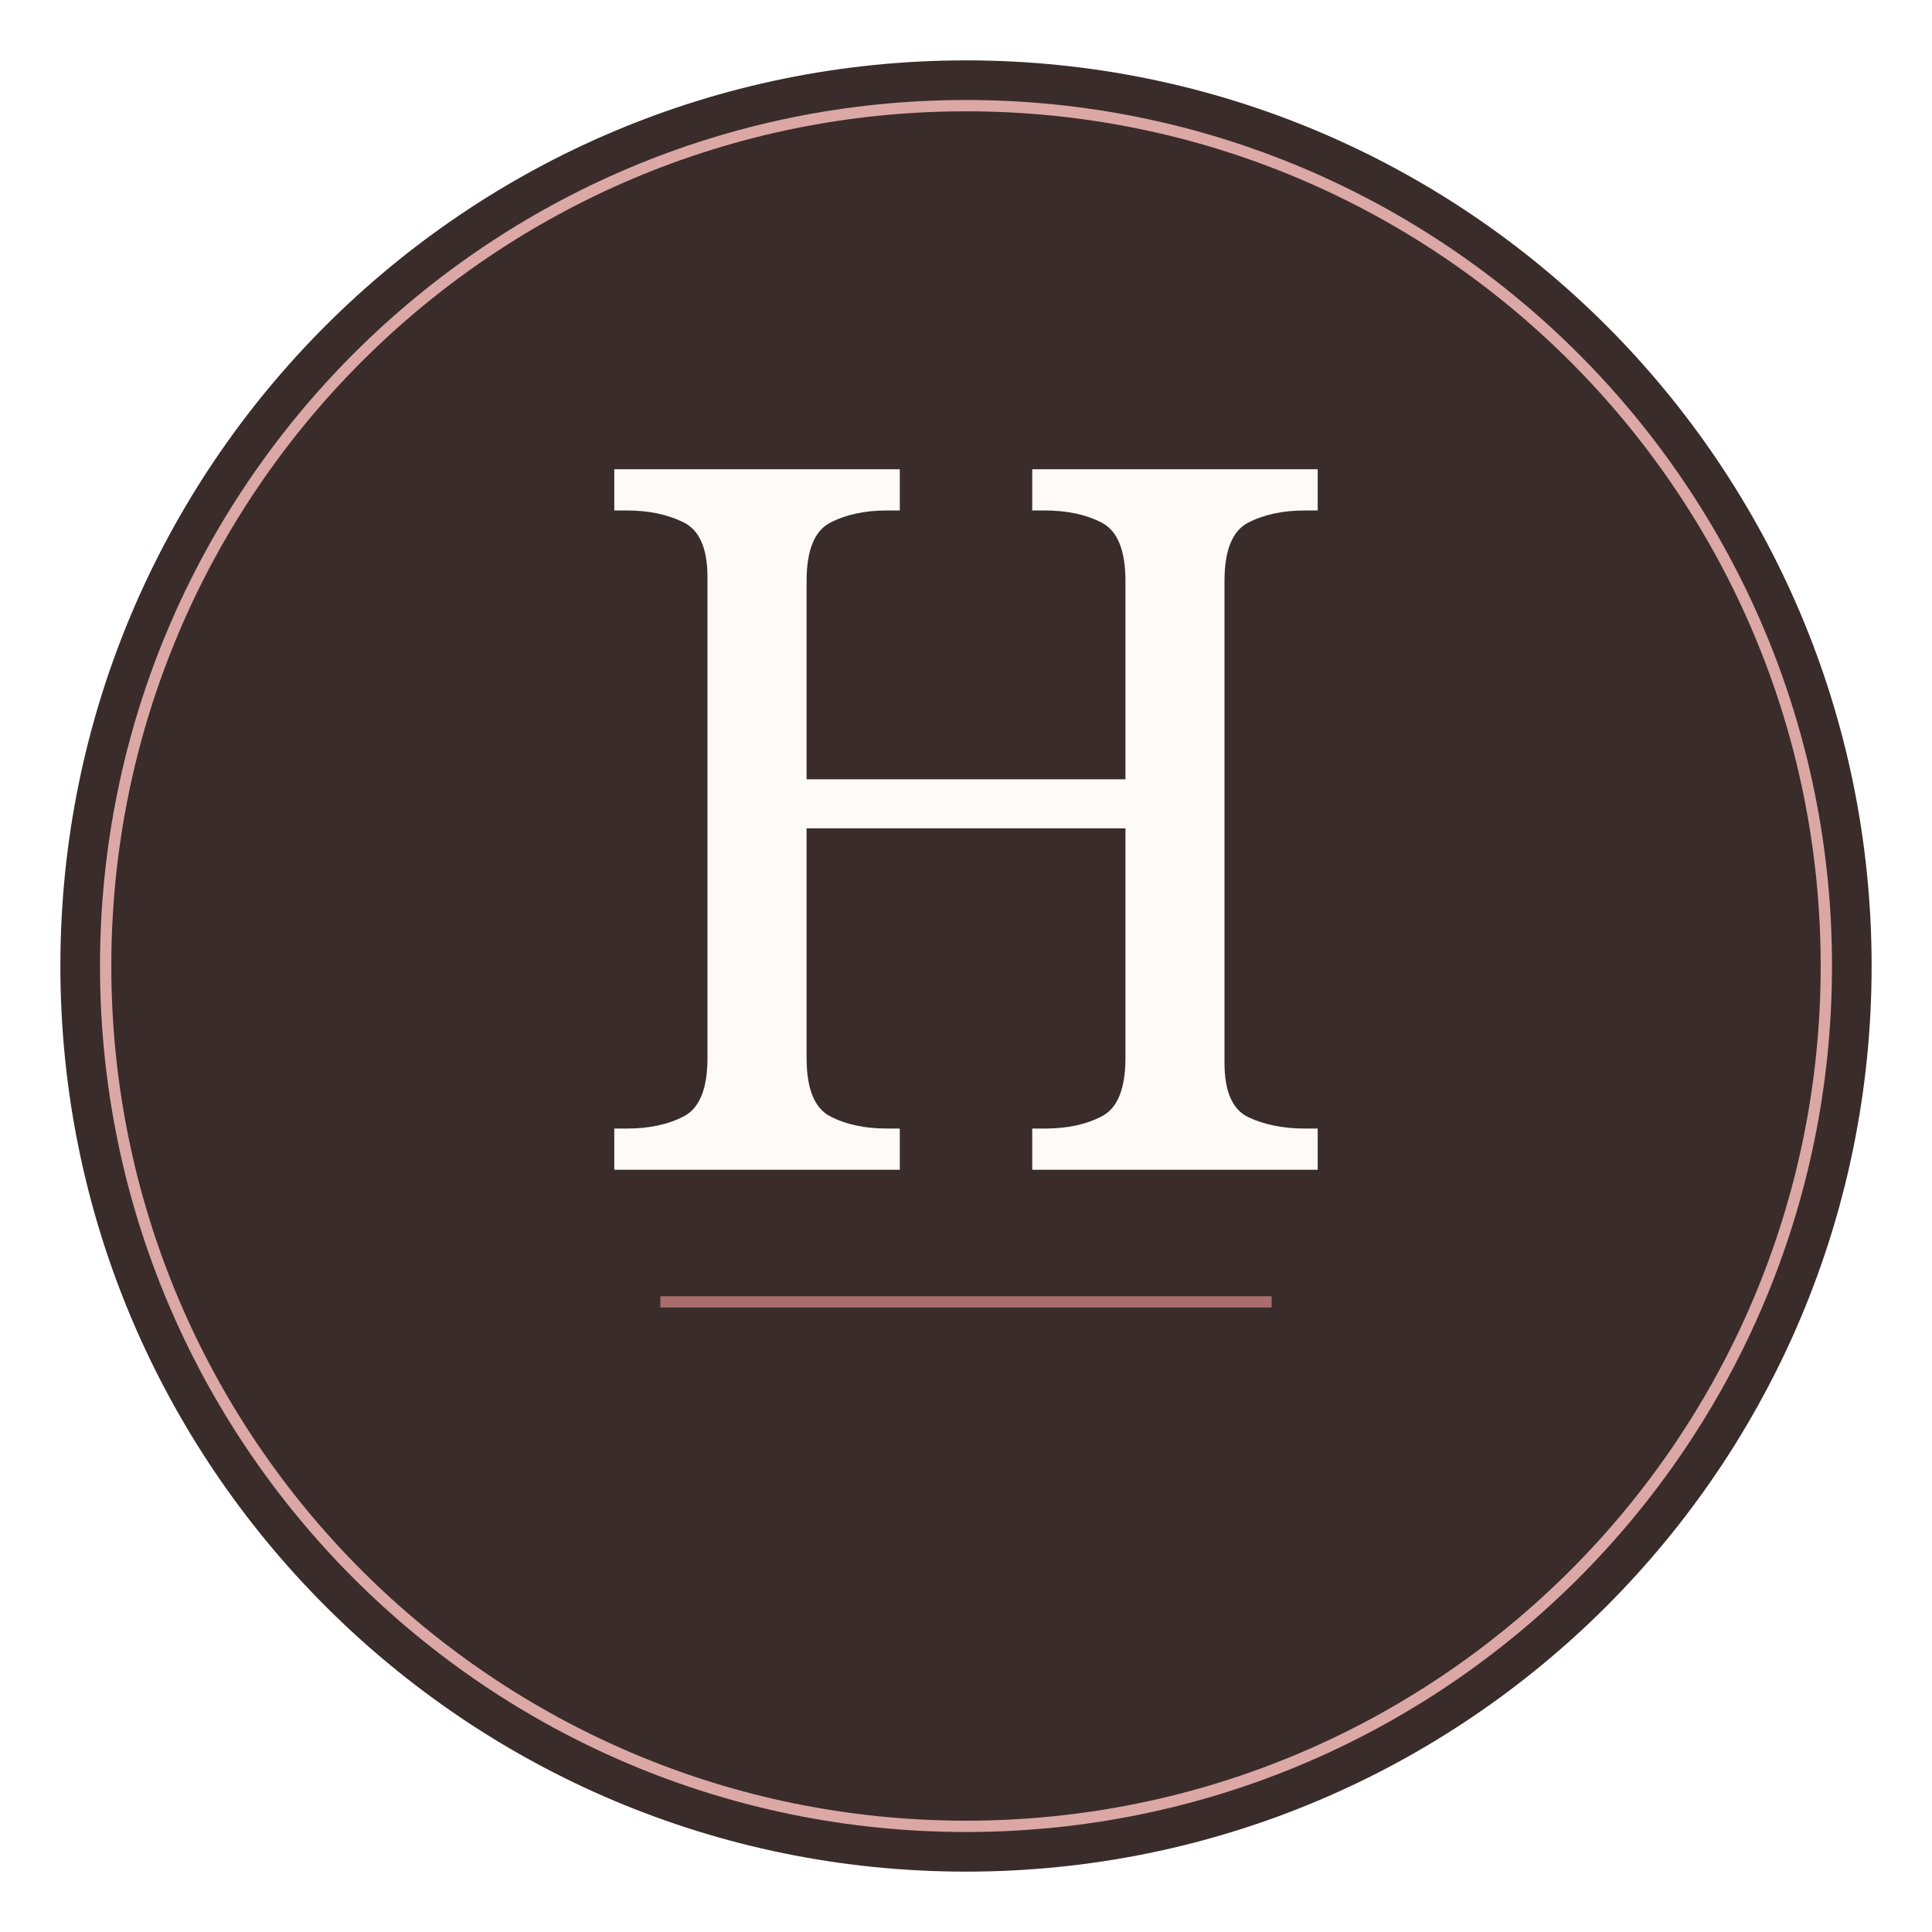
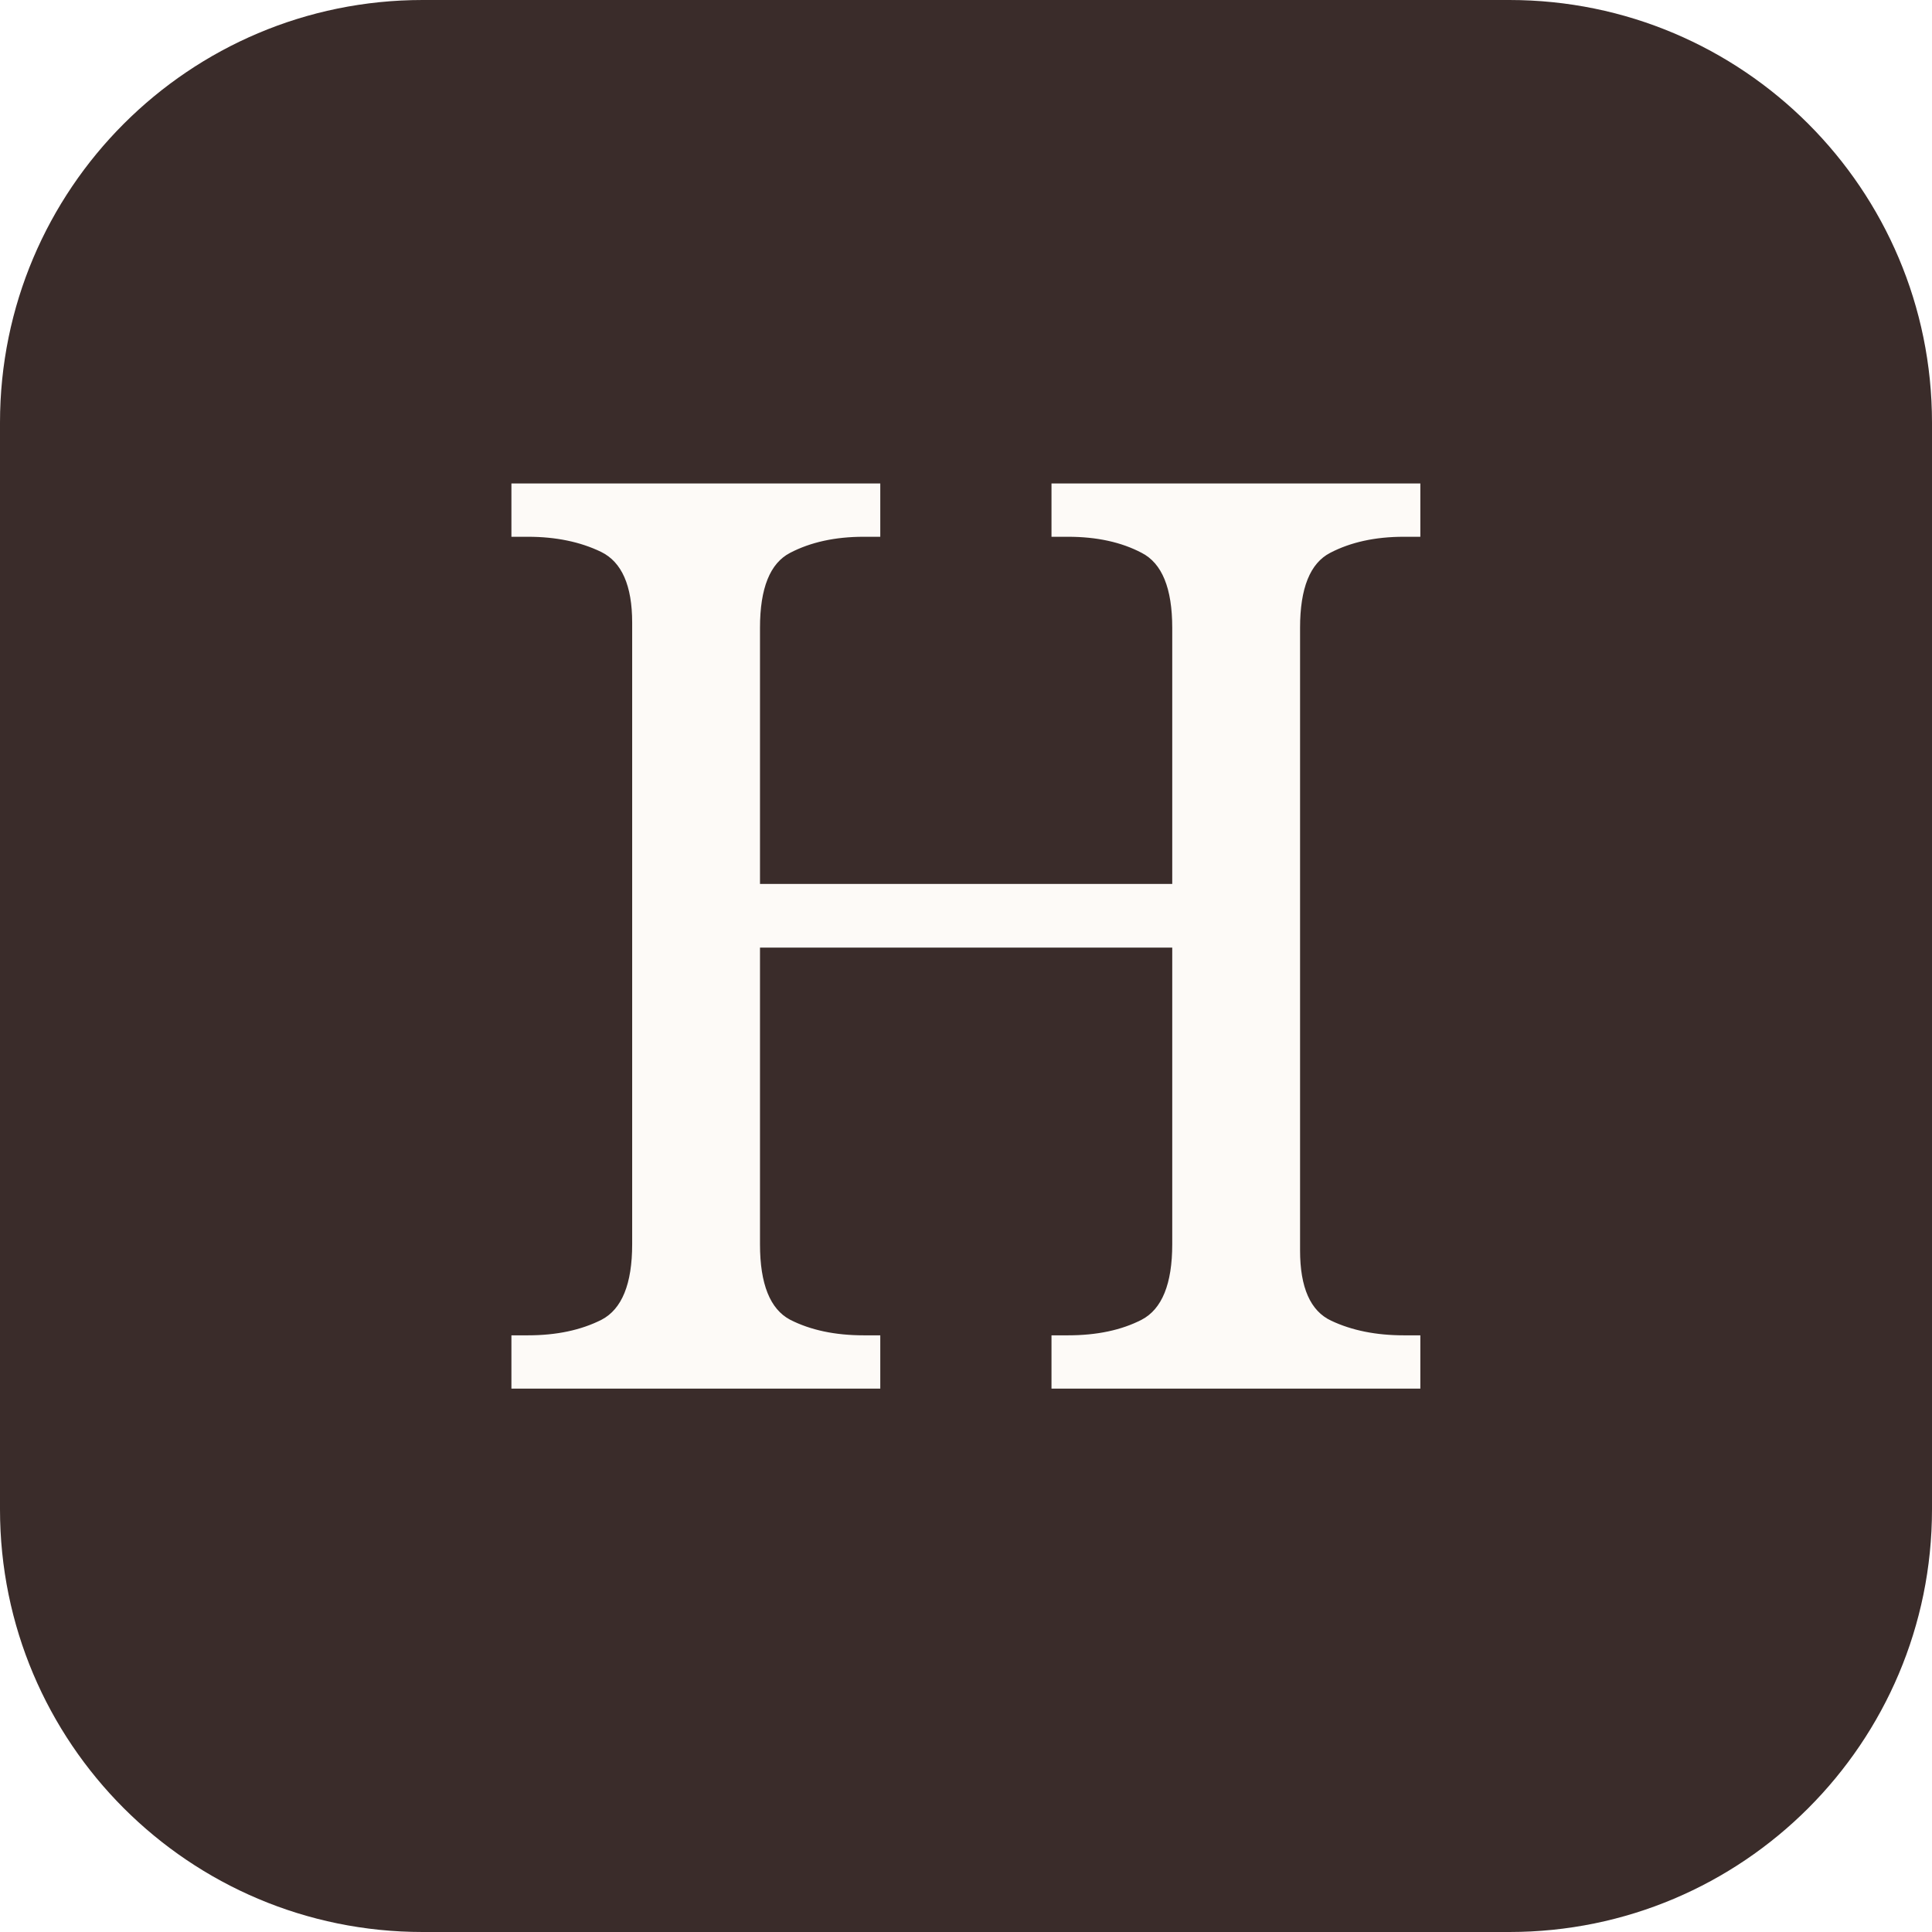
- <svg xmlns="http://www.w3.org/2000/svg" width="512" height="512" viewBox="0 0 512 512">
-   <circle cx="256" cy="256" r="240" fill="#3a2c2a" />
-   <circle cx="256" cy="256" r="228" fill="#3a2c2a" stroke="#dba8a6" stroke-width="3" />
-   <text x="256" y="310" font-family="Georgia, serif" font-size="260" fill="#fdfaf7" text-anchor="middle">H</text>
-   <line x1="175" y1="345" x2="337" y2="345" stroke="#a96d6c" stroke-width="3" />
+ <svg xmlns="http://www.w3.org/2000/svg" width="512" height="512" viewBox="0 0 64 64">
+   <rect width="64" height="64" rx="14" fill="#3a2c2a" />
+   <text x="32" y="46" font-family="Marcellus, Georgia, serif" font-size="42" fill="#fdfaf7" text-anchor="middle">H</text>
</svg>
